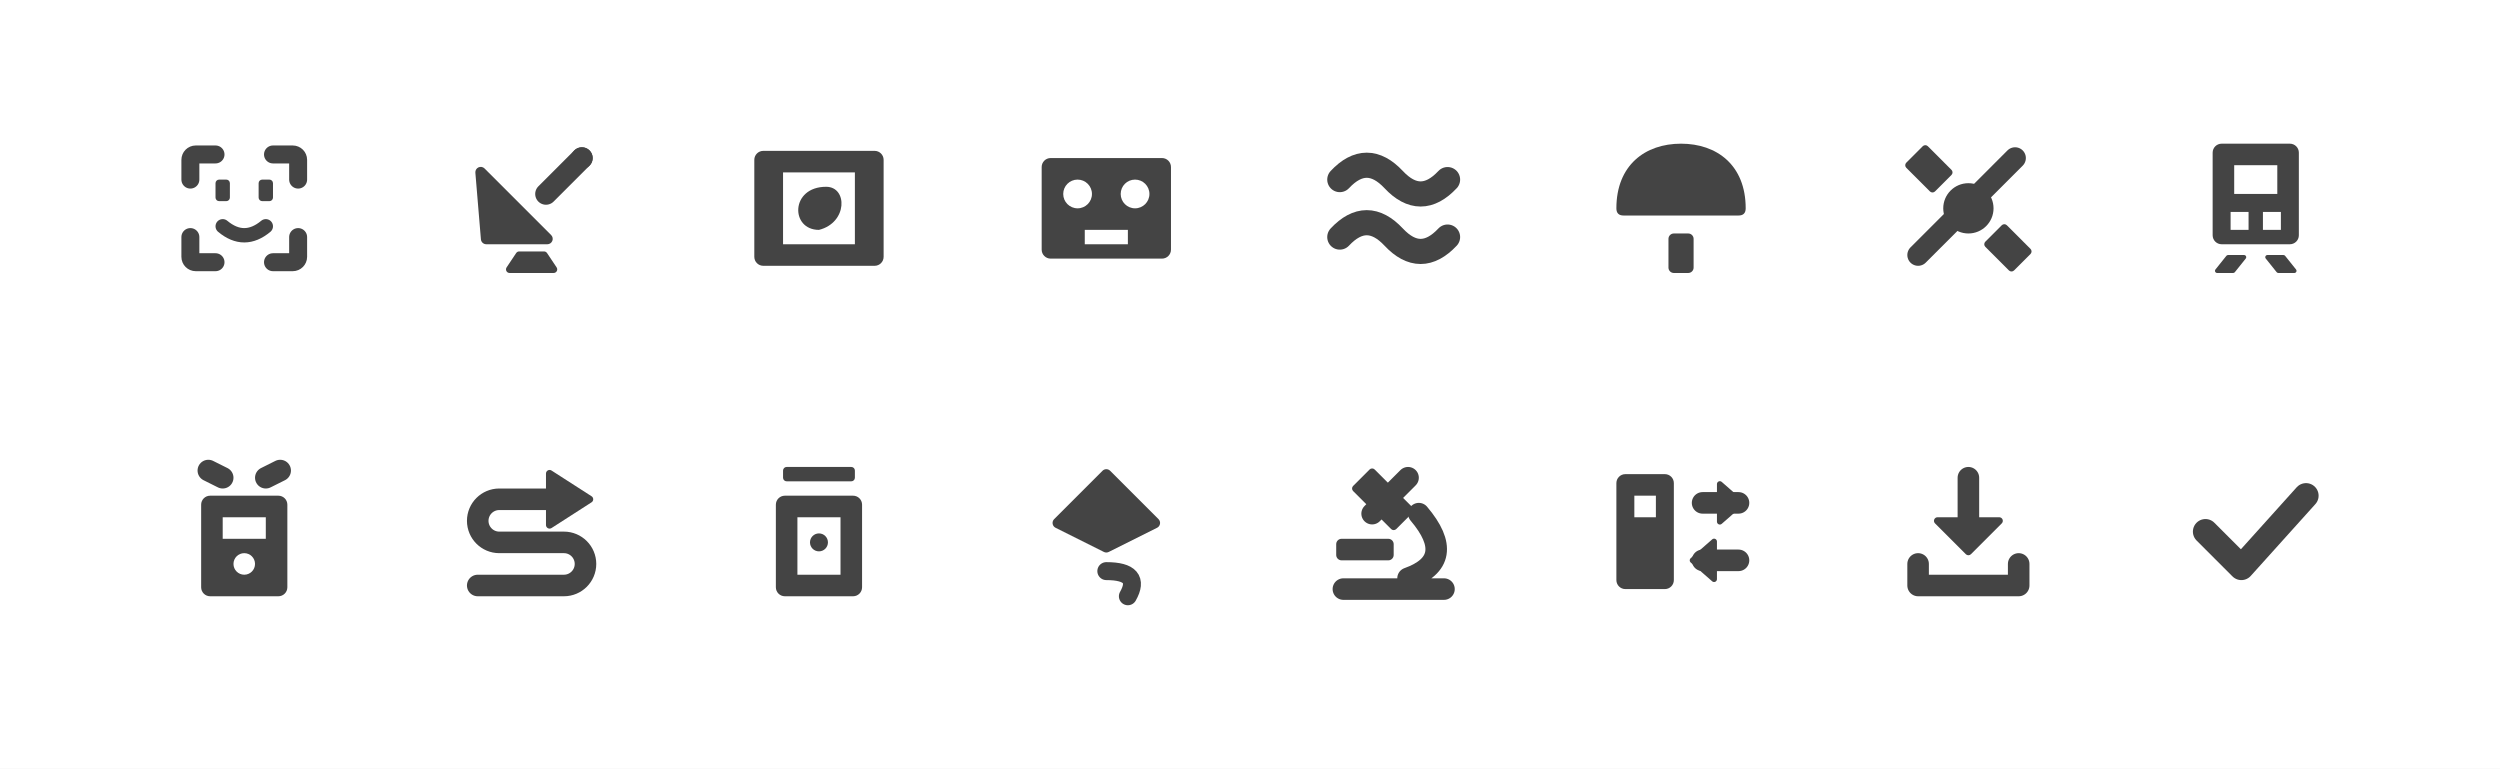
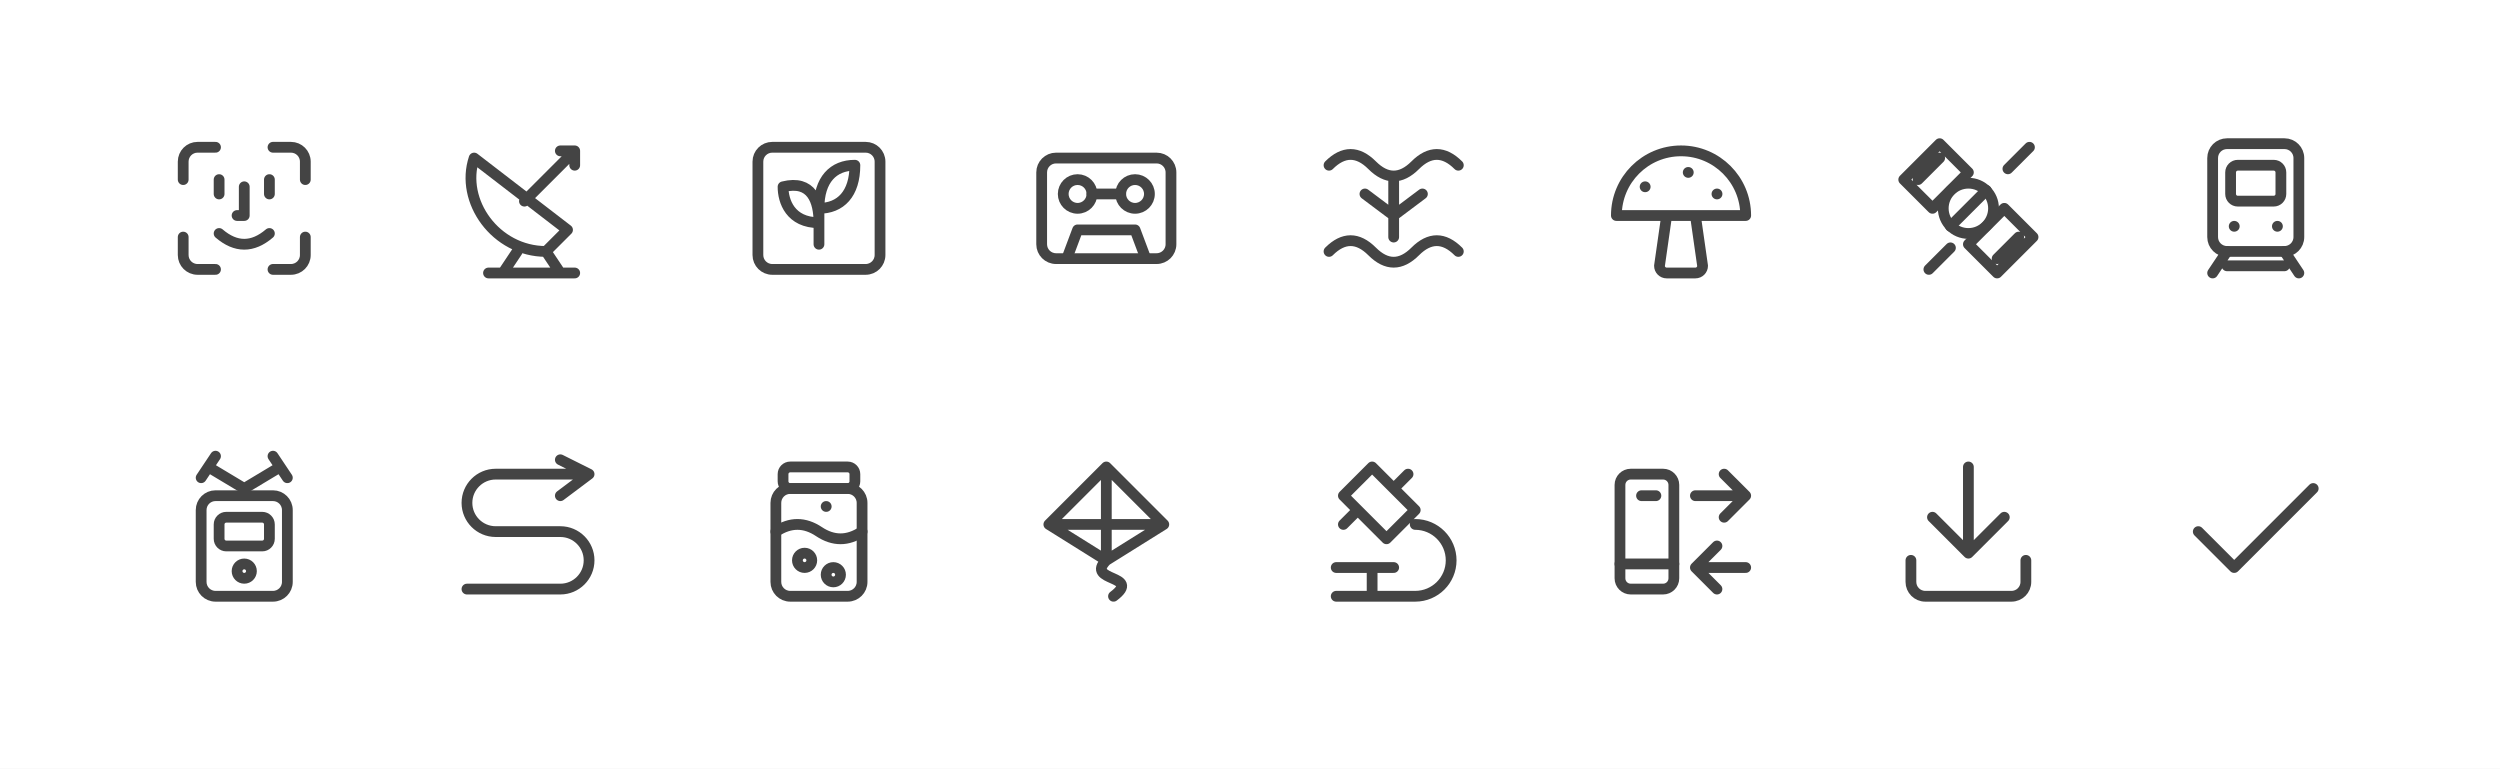
<svg xmlns="http://www.w3.org/2000/svg" width="1392" height="428" viewBox="0 0 1392 428" color="#444444">
  <rect width="1392" height="428" fill="white" />
-   <svg x="88" y="68" width="96" height="96" viewBox="0 0 24 24" fill="currentColor">
-     <path d="M8 4.5H5.25A.75.75 0 0 0 4.5 5.25V8 M16 4.5H18.75A.75.75 0 0 1 19.5 5.25V8 M4.5 16V18.75A.75.75 0 0 0 5.25 19.5H8 M16 19.5H18.75A.75.75 0 0 0 19.5 18.75V16" fill="none" stroke="currentColor" stroke-width="2.5" stroke-linecap="round" stroke-linejoin="round" />
-     <rect x="8" y="8" width="2" height="3" rx="0.5" />
-     <rect x="14" y="8" width="2" height="3" rx="0.5" />
-     <path d="M9 14.5Q12 17 15 14.5" fill="none" stroke="currentColor" stroke-width="2" stroke-linecap="round" stroke-linejoin="round" />
+   <svg x="88" y="68" width="96" height="96" viewBox="0 0 24 24" fill="none" stroke="currentColor" stroke-width="1.5" stroke-linecap="round" stroke-linejoin="round">
+     <path d="M8 3.5H5.5a2 2 0 0 0-2 2V8m12.5-4.5h2.5a2 2 0 0 1 2 2V8M3.5 16v2.5a2 2 0 0 0 2 2H8m8 0h2.5a2 2 0 0 0 2-2V16M8.5 8v2m7-2v2M12 9v4h-1M8.5 15.5q3.5 3 7 0" />
  </svg>
-   <svg x="248" y="68" width="96" height="96" viewBox="0 0 24 24" fill="currentColor">
-     <path d="M4.17 7.04 A0.75 0.75 0 0 1 5.448 6.448 L14.72 15.72 A0.75 0.75 0 0 1 14.189 17 L5.69 17 A0.75 0.75 0 0 1 4.943 16.312 Z" />
-     <path d="M14 10L19 5" fill="none" stroke="currentColor" stroke-width="3" stroke-linecap="round" stroke-linejoin="round" />
-     <circle cx="19" cy="5" r="1.5" />
-     <path d="M9.852 18.223 A0.5 0.5 0 0 1 10.268 18 L13.732 18 A0.5 0.5 0 0 1 14.148 18.223 L15.482 20.223 A0.5 0.5 0 0 1 15.066 21 L8.934 21 A0.5 0.5 0 0 1 8.518 20.223 Z" />
+   <svg x="248" y="68" width="96" height="96" viewBox="0 0 24 24" fill="none" stroke="currentColor" stroke-width="1.5" stroke-linecap="round" stroke-linejoin="round">
+     <path d="M4 5c-2 6 3 13 10 13l3-3L4 5ZM11 11l7-7m-2 0h2v2M10 18l-2 3m6-3 2 3M6 21h12" />
  </svg>
-   <svg x="408" y="68" width="96" height="96" viewBox="0 0 24 24" fill="currentColor">
-     <path fill-rule="evenodd" d="M4.25 4H19.75A1.25 1.25 0 0 1 21 5.25V18.75A1.25 1.25 0 0 1 19.75 20H4.25A1.25 1.25 0 0 1 3 18.75V5.25A1.25 1.25 0 0 1 4.25 4Z M7 7H17V17H7Z" />
-     <path d="M12 15C8 15 8 9 13 9C16 9 16 14 12 15Z" />
+   <svg x="408" y="68" width="96" height="96" viewBox="0 0 24 24" fill="none" stroke="currentColor" stroke-width="1.5" stroke-linecap="round" stroke-linejoin="round">
+     <rect x="3.5" y="3.5" width="17" height="17" rx="2" />
+     <path d="M12 17V12m0 2c-4 0-5-3-5-5 4-1 5 2 5 5Zm0-2c0-4 2-6 5-6 0 4-2 6-5 6Z" />
  </svg>
-   <svg x="568" y="68" width="96" height="96" viewBox="0 0 24 24" fill="currentColor">
-     <path fill-rule="evenodd" d="M4.25 5H19.75A1.25 1.25 0 0 1 21 6.25V17.75A1.25 1.25 0 0 1 19.75 19H4.25A1.25 1.25 0 0 1 3 17.75V6.25A1.25 1.25 0 0 1 4.25 5Z M6 10A2 2 0 1 0 10 10A2 2 0 1 0 6 10Z M14 10A2 2 0 1 0 18 10A2 2 0 1 0 14 10Z M9 15H15V17H9Z" />
+   <svg x="568" y="68" width="96" height="96" viewBox="0 0 24 24" fill="none" stroke="currentColor" stroke-width="1.5" stroke-linecap="round" stroke-linejoin="round">
+     <rect x="3" y="5" width="18" height="14" rx="2" />
+     <circle cx="8" cy="10" r="2" />
+     <circle cx="16" cy="10" r="2" />
+     <path d="M10 10h4M6.5 19l1.5-4h8l1.5 4" />
  </svg>
-   <svg x="728" y="68" width="96" height="96" viewBox="0 0 24 24" fill="currentColor">
-     <path d="M4.5 8Q8.25 4 12 8T19.5 8 M4.5 16Q8.25 12 12 16T19.5 16" fill="none" stroke="currentColor" stroke-width="3.5" stroke-linecap="round" stroke-linejoin="round" />
+   <svg x="728" y="68" width="96" height="96" viewBox="0 0 24 24" fill="none" stroke="currentColor" stroke-width="1.5" stroke-linecap="round" stroke-linejoin="round">
+     <path d="M3 6q3-3 6 0t6 0t6 0M3 18q3-3 6 0t6 0t6 0M12 8v8m-4-6 4 3 4-3" />
  </svg>
-   <svg x="888" y="68" width="96" height="96" viewBox="0 0 24 24" fill="currentColor">
-     <path d="M3 12C3 6 7 3 12 3S21 6 21 12Q21 13 20 13H4Q3 13 3 12Z" />
-     <rect x="10.25" y="15.5" width="3.5" height="5.5" rx="0.75" />
+   <svg x="888" y="68" width="96" height="96" viewBox="0 0 24 24" fill="none" stroke="currentColor" stroke-width="1.5" stroke-linecap="round" stroke-linejoin="round">
+     <path d="M3 13a9 9 0 0 1 18 0H3ZM10 13l-1 7a1 1 0 0 0 1 1h4a1 1 0 0 0 1-1l-1-7M7 9l.01 0M13 7l.01 0M17 10l.01 0" />
  </svg>
-   <svg x="1048" y="68" width="96" height="96" viewBox="0 0 24 24" fill="currentColor">
-     <path d="M5 18.5L18.5 5" fill="none" stroke="currentColor" stroke-width="3" stroke-linecap="round" stroke-linejoin="round" />
-     <path d="M3.354 6.354 A0.5 0.5 0 0 1 3.354 5.646 L5.646 3.354 A0.5 0.5 0 0 1 6.354 3.354 L9.646 6.646 A0.5 0.5 0 0 1 9.646 7.354 L7.354 9.646 A0.5 0.5 0 0 1 6.646 9.646 Z" />
-     <path d="M14.354 17.354 A0.5 0.5 0 0 1 14.354 16.646 L16.646 14.354 A0.5 0.5 0 0 1 17.354 14.354 L20.646 17.646 A0.5 0.5 0 0 1 20.646 18.354 L18.354 20.646 A0.5 0.5 0 0 1 17.646 20.646 Z" />
+   <svg x="1048" y="68" width="96" height="96" viewBox="0 0 24 24" fill="none" stroke="currentColor" stroke-width="1.5" stroke-linecap="round" stroke-linejoin="round">
+     <path d="M8 3 3 8l4 4 5-5-4-4Zm9 9-5 5 4 4 5-5-4-4ZM8 5l-3 3m14 8-3 3M9.5 14.5l5-5m-8 11 3-3M17.5 6.5l3-3" />
    <circle cx="12" cy="12" r="3.5" />
  </svg>
-   <svg x="1208" y="68" width="96" height="96" viewBox="0 0 24 24" fill="currentColor">
-     <path fill-rule="evenodd" d="M7.25 3H16.75A1.25 1.25 0 0 1 18 4.25V15.75A1.25 1.25 0 0 1 16.75 17H7.25A1.25 1.25 0 0 1 6 15.75V4.25A1.25 1.25 0 0 1 7.25 3Z M9 6H15V10H9Z M8.5 12.5H11V15H8.5Z M13 12.5H15.5V15H13Z" />
-     <path d="M7.91 18.613 A0.3 0.3 0 0 1 8.144 18.5 L10.376 18.5 A0.3 0.3 0 0 1 10.61 18.987 L9.09 20.887 A0.3 0.3 0 0 1 8.856 21 L6.624 21 A0.3 0.3 0 0 1 6.39 20.513 Z" />
-     <path d="M13.39 18.987 A0.3 0.3 0 0 1 13.624 18.5 L15.856 18.5 A0.3 0.3 0 0 1 16.09 18.613 L17.61 20.513 A0.3 0.3 0 0 1 17.376 21 L15.144 21 A0.3 0.3 0 0 1 14.91 20.887 Z" />
+   <svg x="1208" y="68" width="96" height="96" viewBox="0 0 24 24" fill="none" stroke="currentColor" stroke-width="1.5" stroke-linecap="round" stroke-linejoin="round">
+     <rect x="6" y="3" width="12" height="15" rx="2" />
+     <rect x="8.5" y="6" width="7" height="5" rx="1" />
+     <path d="M9 14.5h.01m6 0h.01M8 18l-2 3m10-3 2 3M8 20h8" />
  </svg>
-   <svg x="88" y="248" width="96" height="96" viewBox="0 0 24 24" fill="currentColor">
-     <path fill-rule="evenodd" d="M7.25 7H16.75A1.25 1.25 0 0 1 18 8.25V19.75A1.25 1.25 0 0 1 16.75 21H7.25A1.25 1.25 0 0 1 6 19.75V8.25A1.25 1.25 0 0 1 7.25 7Z M9 10H15V13H9Z M10.5 16.5A1.5 1.5 0 1 0 13.5 16.5A1.5 1.5 0 1 0 10.5 16.5Z" />
-     <path d="M7 3.5L9 4.5 M17 3.5L15 4.5" fill="none" stroke="currentColor" stroke-width="3" stroke-linecap="round" stroke-linejoin="round" />
+   <svg x="88" y="248" width="96" height="96" viewBox="0 0 24 24" fill="none" stroke="currentColor" stroke-width="1.5" stroke-linecap="round" stroke-linejoin="round">
+     <rect x="6" y="7" width="12" height="14" rx="2" />
+     <rect x="8.5" y="10" width="7" height="4" rx="1" />
+     <circle cx="12" cy="17.5" r="1" />
+     <path d="M7 3l5 3 5-3M6 4.5l2-3m8 0 2 3" />
  </svg>
-   <svg x="248" y="248" width="96" height="96" viewBox="0 0 24 24" fill="currentColor">
-     <path d="M4.5 19.5H16.5A3 3 0 0 0 16.5 13.5H7.5A3 3 0 0 1 7.5 7.5H15" fill="none" stroke="currentColor" stroke-width="3" stroke-linecap="round" stroke-linejoin="round" />
-     <path d="M14 3.916 A0.5 0.5 0 0 1 14.77 3.495 L20.346 7.079 A0.5 0.5 0 0 1 20.346 7.921 L14.77 11.505 A0.5 0.5 0 0 1 14 11.084 Z" />
+   <svg x="248" y="248" width="96" height="96" viewBox="0 0 24 24" fill="none" stroke="currentColor" stroke-width="1.5" stroke-linecap="round" stroke-linejoin="round">
+     <path d="M3 20h13a4 4 0 0 0 0-8H7a4 4 0 0 1 0-8h13m-4-2 4 2-4 3" />
  </svg>
-   <svg x="408" y="248" width="96" height="96" viewBox="0 0 24 24" fill="currentColor">
-     <path fill-rule="evenodd" d="M7.25 7H16.75A1.25 1.25 0 0 1 18 8.25V19.75A1.25 1.25 0 0 1 16.75 21H7.25A1.25 1.25 0 0 1 6 19.75V8.25A1.25 1.25 0 0 1 7.25 7Z M9 10H15V18H9Z" />
-     <rect x="7" y="3" width="10" height="2" rx="0.5" />
-     <circle cx="12" cy="13.5" r="1.25" />
+   <svg x="408" y="248" width="96" height="96" viewBox="0 0 24 24" fill="none" stroke="currentColor" stroke-width="1.5" stroke-linecap="round" stroke-linejoin="round">
+     <rect x="6" y="6" width="12" height="15" rx="2" />
+     <rect x="7" y="3" width="10" height="3" rx="1" />
+     <path d="M6 12q3-2 6 0t6 0" />
+     <circle cx="10" cy="16" r="1" />
+     <circle cx="14" cy="18" r="1" />
+     <path d="M13 8.5h.01" />
  </svg>
-   <svg x="568" y="248" width="96" height="96" viewBox="0 0 24 24" fill="currentColor">
-     <path d="M11.47 3.53 A0.75 0.75 0 0 1 12.53 3.53 L19.264 10.264 A0.75 0.75 0 0 1 19.069 11.465 L12.335 14.832 A0.75 0.75 0 0 1 11.665 14.832 L4.931 11.465 A0.75 0.75 0 0 1 4.736 10.264 Z" />
-     <path d="M12 17.5Q17 17.5 15 21" fill="none" stroke="currentColor" stroke-width="2.5" stroke-linecap="round" stroke-linejoin="round" />
+   <svg x="568" y="248" width="96" height="96" viewBox="0 0 24 24" fill="none" stroke="currentColor" stroke-width="1.5" stroke-linecap="round" stroke-linejoin="round">
+     <path d="M12 3 20 11 12 16 4 11 12 3Zm0 0v13M4 11h16M12 16c-3 3 5 2 1 5" />
  </svg>
-   <svg x="728" y="248" width="96" height="96" viewBox="0 0 24 24" fill="currentColor">
-     <path d="M14 4.5L9 9.5 M15.5 9.5Q21 16 14 18.5 M5 20H19" fill="none" stroke="currentColor" stroke-width="3" stroke-linecap="round" stroke-linejoin="round" />
-     <path d="M8.646 3.354 A0.5 0.5 0 0 1 9.354 3.354 L14.646 8.646 A0.5 0.5 0 0 1 14.646 9.354 L12.354 11.646 A0.5 0.5 0 0 1 11.646 11.646 L6.354 6.354 A0.5 0.5 0 0 1 6.354 5.646 Z" />
-     <rect x="4" y="13" width="8" height="3" rx="0.75" />
+   <svg x="728" y="248" width="96" height="96" viewBox="0 0 24 24" fill="none" stroke="currentColor" stroke-width="1.5" stroke-linecap="round" stroke-linejoin="round">
+     <path d="M9 3 15 9 11 13 5 7 9 3Zm-2 6-2 2m7-5 2-2M15 11a5 5 0 0 1 0 10H4m8-4H4m5 0v4" />
  </svg>
-   <svg x="888" y="248" width="96" height="96" viewBox="0 0 24 24" fill="currentColor">
-     <path fill-rule="evenodd" d="M4.25 4H9.75A1.25 1.25 0 0 1 11 5.25V18.75A1.25 1.25 0 0 1 9.75 20H4.25A1.25 1.25 0 0 1 3 18.75V5.25A1.25 1.25 0 0 1 4.25 4Z M5.5 7H8.5V10H5.5Z" />
-     <path d="M15 8H20 M15 16H20" fill="none" stroke="currentColor" stroke-width="3" stroke-linecap="round" stroke-linejoin="round" />
-     <path d="M17 5.382 A0.4 0.4 0 0 1 17.663 5.08 L20.656 7.699 A0.4 0.4 0 0 1 20.656 8.301 L17.663 10.92 A0.4 0.4 0 0 1 17 10.618 Z" />
-     <path d="M17 13.382 A0.4 0.4 0 0 0 16.337 13.08 L13.344 15.699 A0.4 0.4 0 0 0 13.344 16.301 L16.337 18.92 A0.4 0.4 0 0 0 17 18.618 Z" />
+   <svg x="888" y="248" width="96" height="96" viewBox="0 0 24 24" fill="none" stroke="currentColor" stroke-width="1.5" stroke-linecap="round" stroke-linejoin="round">
+     <rect x="3.5" y="4" width="7.5" height="16" rx="1.5" />
+     <path d="M3.5 16.5H11M6.5 7h2M14 7h7m-3-3 3 3-3 3M21 17h-7m3-3-3 3 3 3" />
  </svg>
-   <svg x="1048" y="248" width="96" height="96" viewBox="0 0 24 24" fill="currentColor">
-     <path d="M12 4.5V13 M5 16.5V19.5H19V16.5" fill="none" stroke="currentColor" stroke-width="3" stroke-linecap="round" stroke-linejoin="round" />
-     <path d="M7.707 10 A0.5 0.5 0 0 0 7.354 10.854 L11.646 15.146 A0.5 0.5 0 0 0 12.354 15.146 L16.646 10.854 A0.5 0.5 0 0 0 16.293 10 Z" />
+   <svg x="1048" y="248" width="96" height="96" viewBox="0 0 24 24" fill="none" stroke="currentColor" stroke-width="1.5" stroke-linecap="round" stroke-linejoin="round">
+     <path d="M12 3v12m-5-5 5 5 5-5M4 16v3a2 2 0 0 0 2 2h12a2 2 0 0 0 2-2v-3" />
  </svg>
-   <svg x="1208" y="248" width="96" height="96" viewBox="0 0 24 24" fill="currentColor">
-     <path d="M5 12L10 17L19 7" fill="none" stroke="currentColor" stroke-width="3.5" stroke-linecap="round" stroke-linejoin="round" />
+   <svg x="1208" y="248" width="96" height="96" viewBox="0 0 24 24" fill="none" stroke="currentColor" stroke-width="1.5" stroke-linecap="round" stroke-linejoin="round">
+     <path d="M4 12l5 5L20 6" />
  </svg>
</svg>
